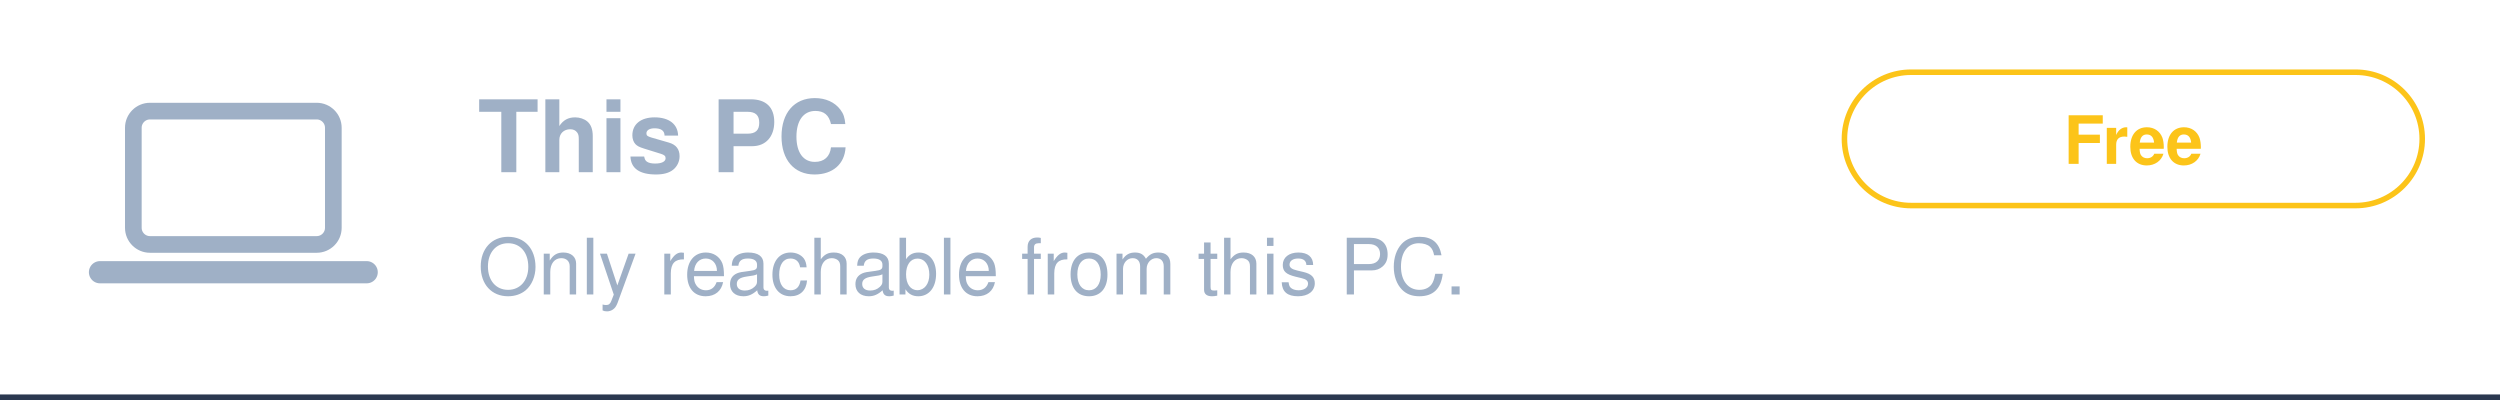
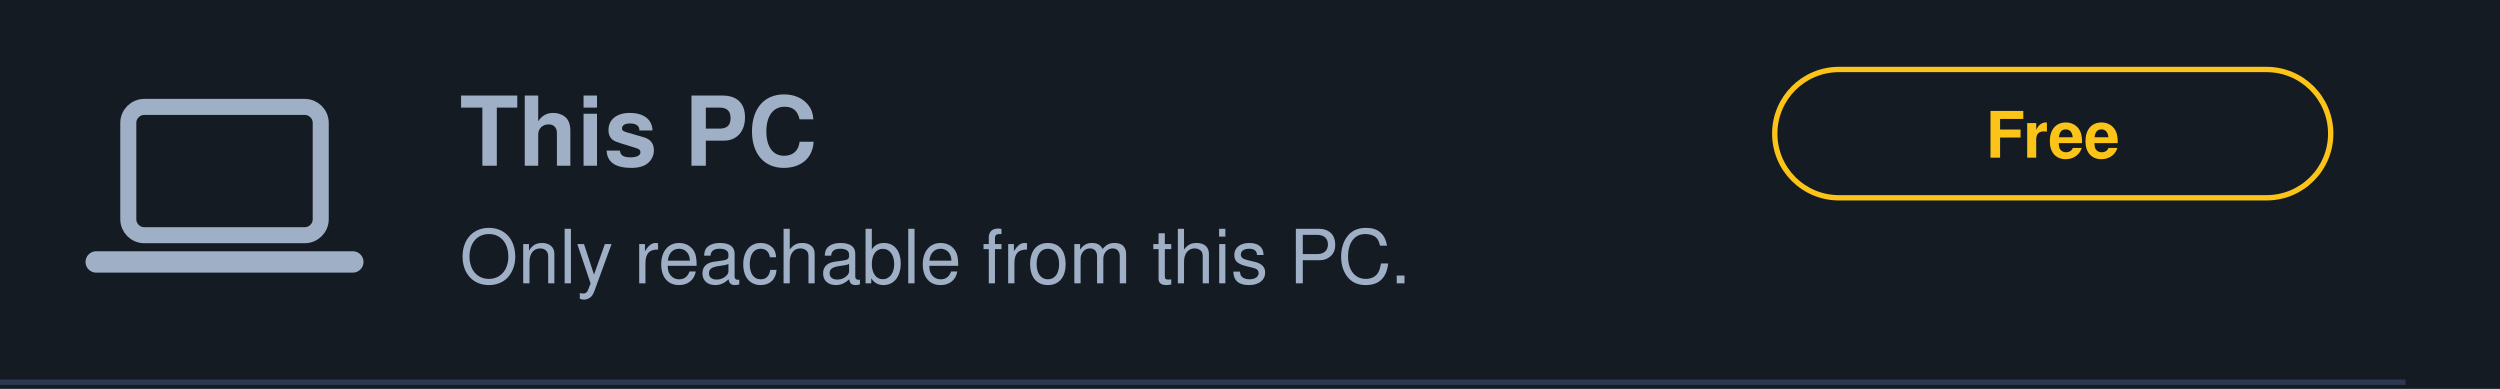
- <svg xmlns="http://www.w3.org/2000/svg" viewBox="0 0 450 72" width="450" height="72" role="img" aria-label="This PC: only reachable from this PC. Free.">
-   <style>text{font-family:-apple-system,'Segoe UI',Helvetica,Arial,sans-serif}</style>
-   <rect y="71" width="450" height="1" fill="#2b3850" />
-   <rect x="24" y="20" width="36" height="24" rx="3" fill="none" stroke="#9fb0c6" stroke-width="3" />
-   <path d="M18 49H66" stroke="#9fb0c6" stroke-width="4" stroke-linecap="round" />
-   <text x="86" y="31" style="font-size:18px;font-weight:700;fill:#9fb0c6">This PC</text>
-   <text x="86" y="53" style="font-size:14px;fill:#9fb0c6">Only reachable from this PC.</text>
-   <rect x="332" y="13" width="104" height="24" rx="12" fill="none" stroke="#fcc419" />
-   <text x="384" y="29.500" text-anchor="middle" style="font-size:12px;font-weight:700;fill:#fcc419">Free</text>
+ <svg xmlns="http://www.w3.org/2000/svg" viewBox="0 0 450 70" width="450" height="70" role="img" aria-label="This PC: only reachable from this PC. Free.">
+   <rect width="450" height="70" fill="#151b23" />
+   <g transform="translate(0,0) scale(0.96222)">
+     <style>text{font-family:-apple-system,'Segoe UI',Helvetica,Arial,sans-serif}</style>
+     <rect y="71" width="450" height="1" fill="#2b3850" />
+     <rect x="24" y="20" width="36" height="24" rx="3" fill="none" stroke="#9fb0c6" stroke-width="3" />
+     <path d="M18 49H66" stroke="#9fb0c6" stroke-width="4" stroke-linecap="round" />
+     <text x="86" y="31" style="font-size:18px;font-weight:700;fill:#9fb0c6">This PC</text>
+     <text x="86" y="53" style="font-size:14px;fill:#9fb0c6">Only reachable from this PC.</text>
+     <rect x="332" y="13" width="104" height="24" rx="12" fill="none" stroke="#fcc419" />
+     <text x="384" y="29.500" text-anchor="middle" style="font-size:12px;font-weight:700;fill:#fcc419">Free</text>
+   </g>
</svg>
